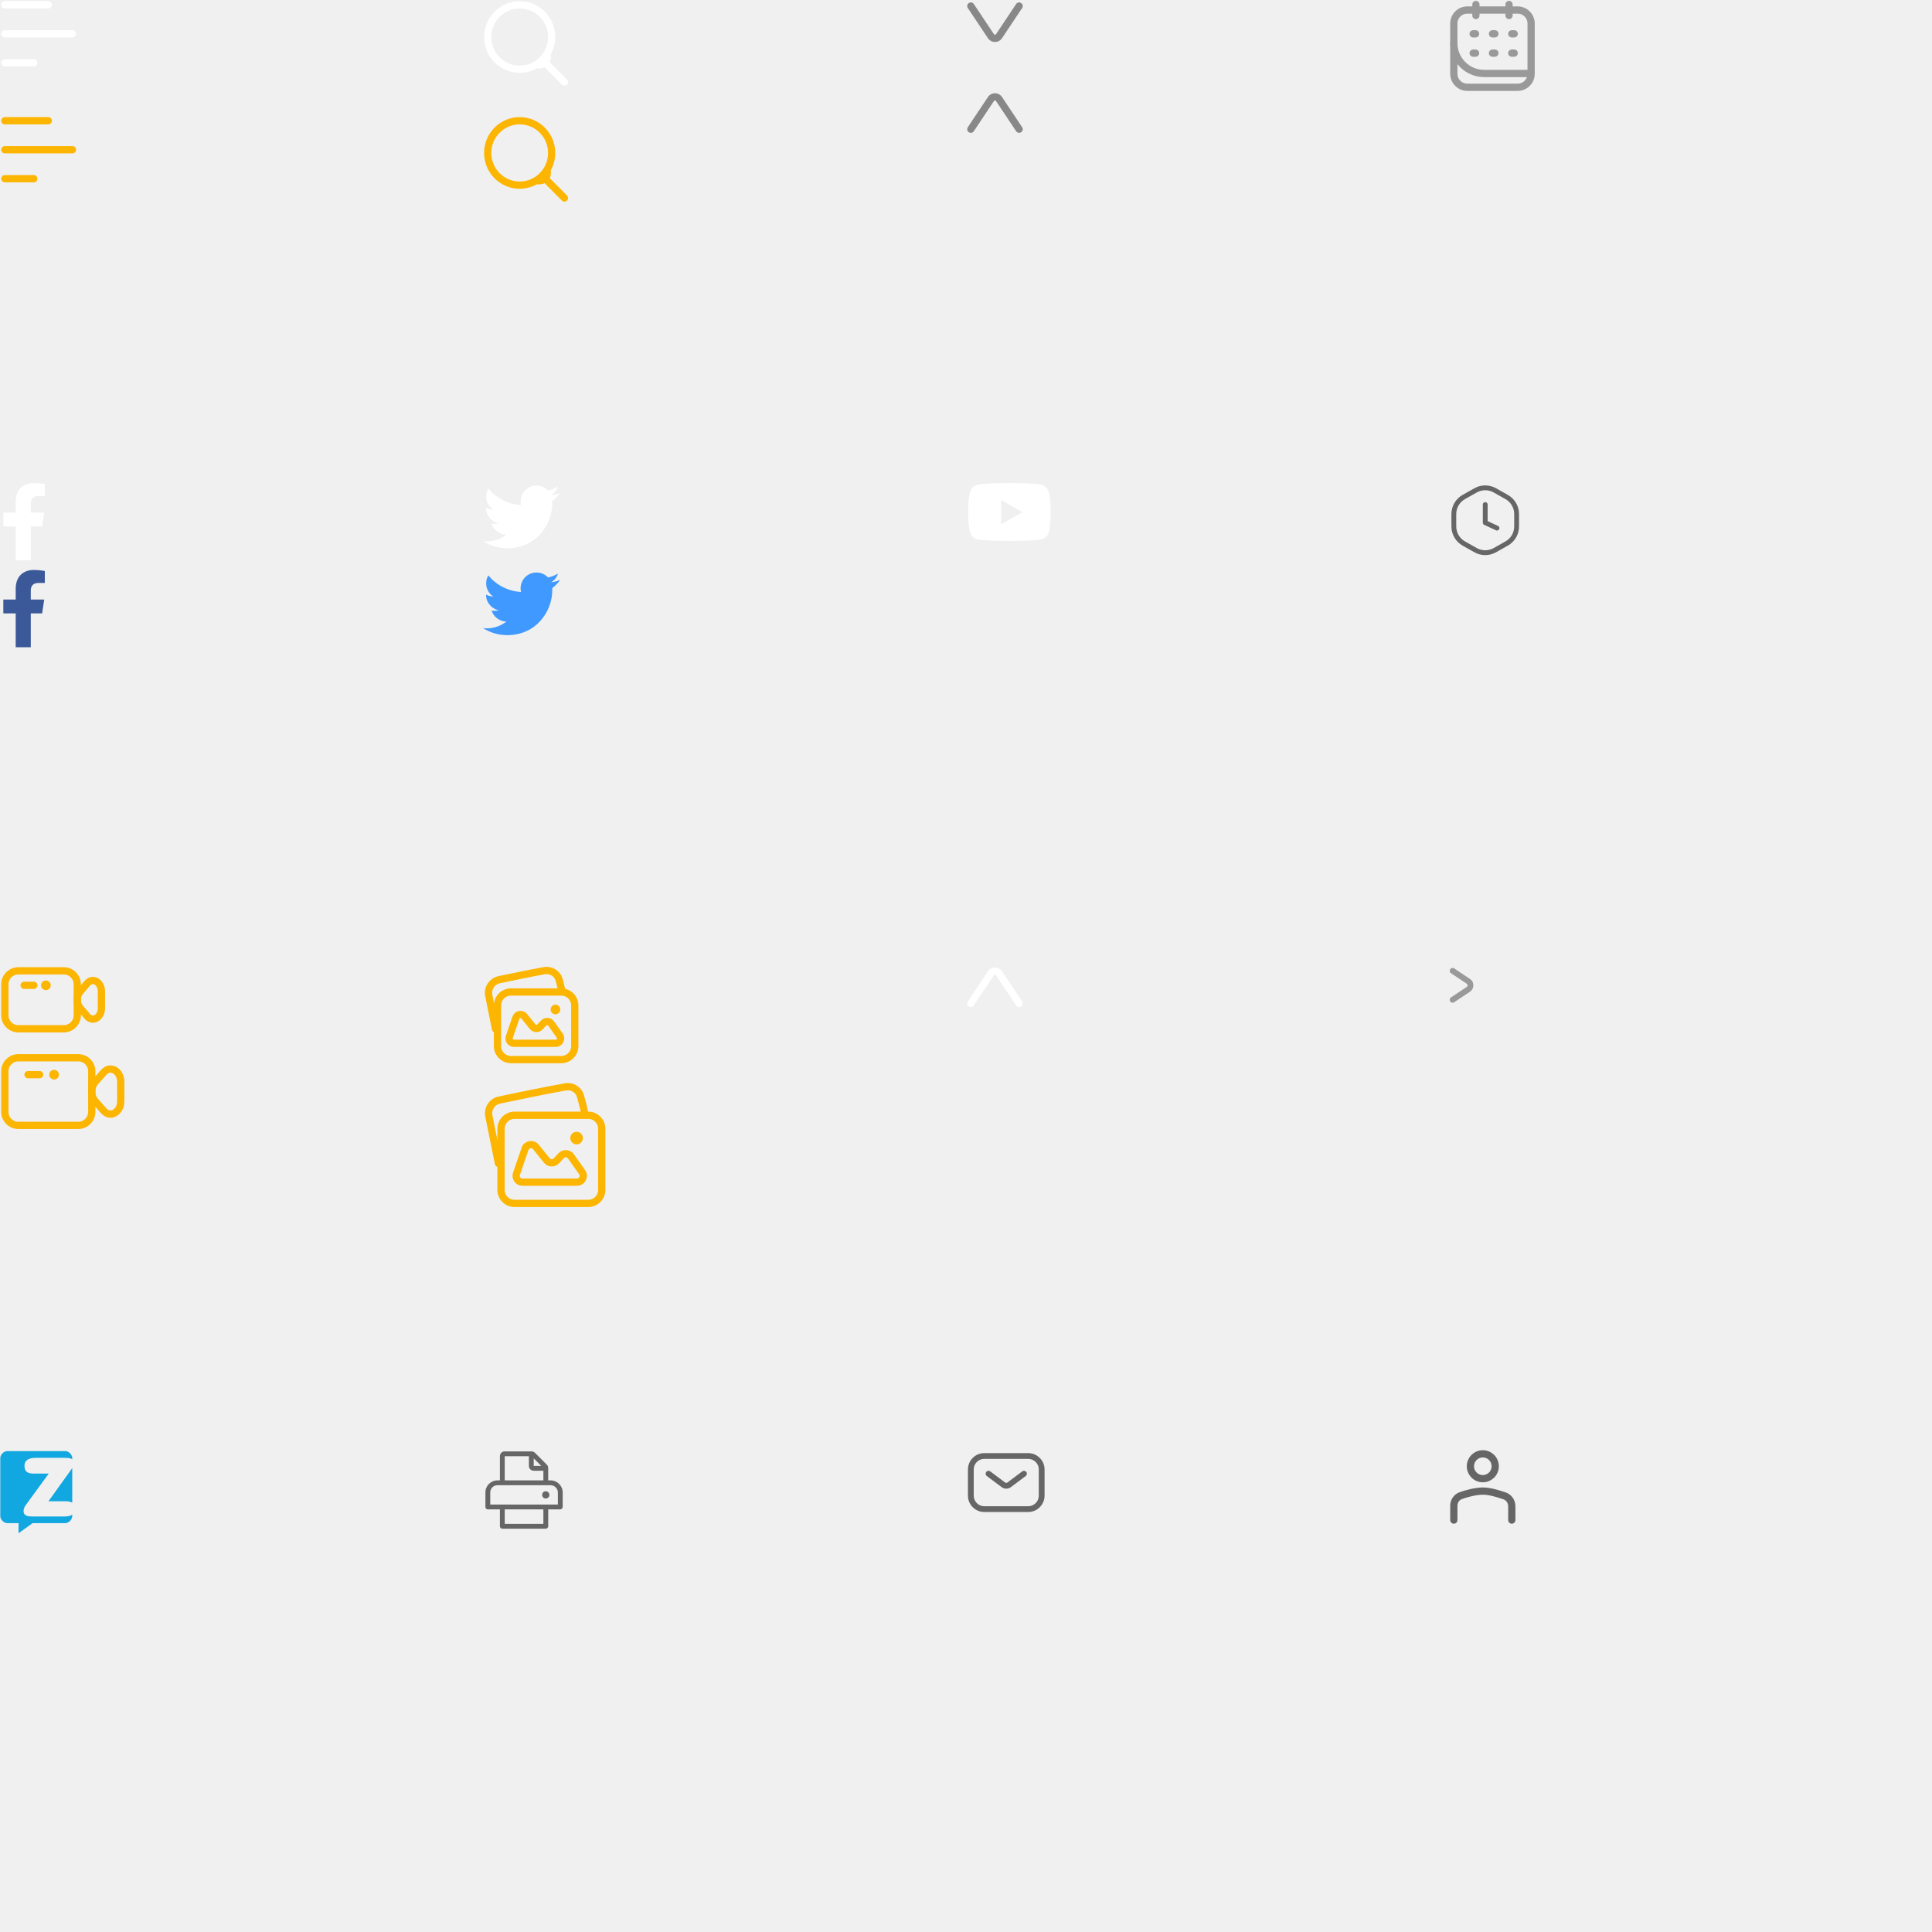
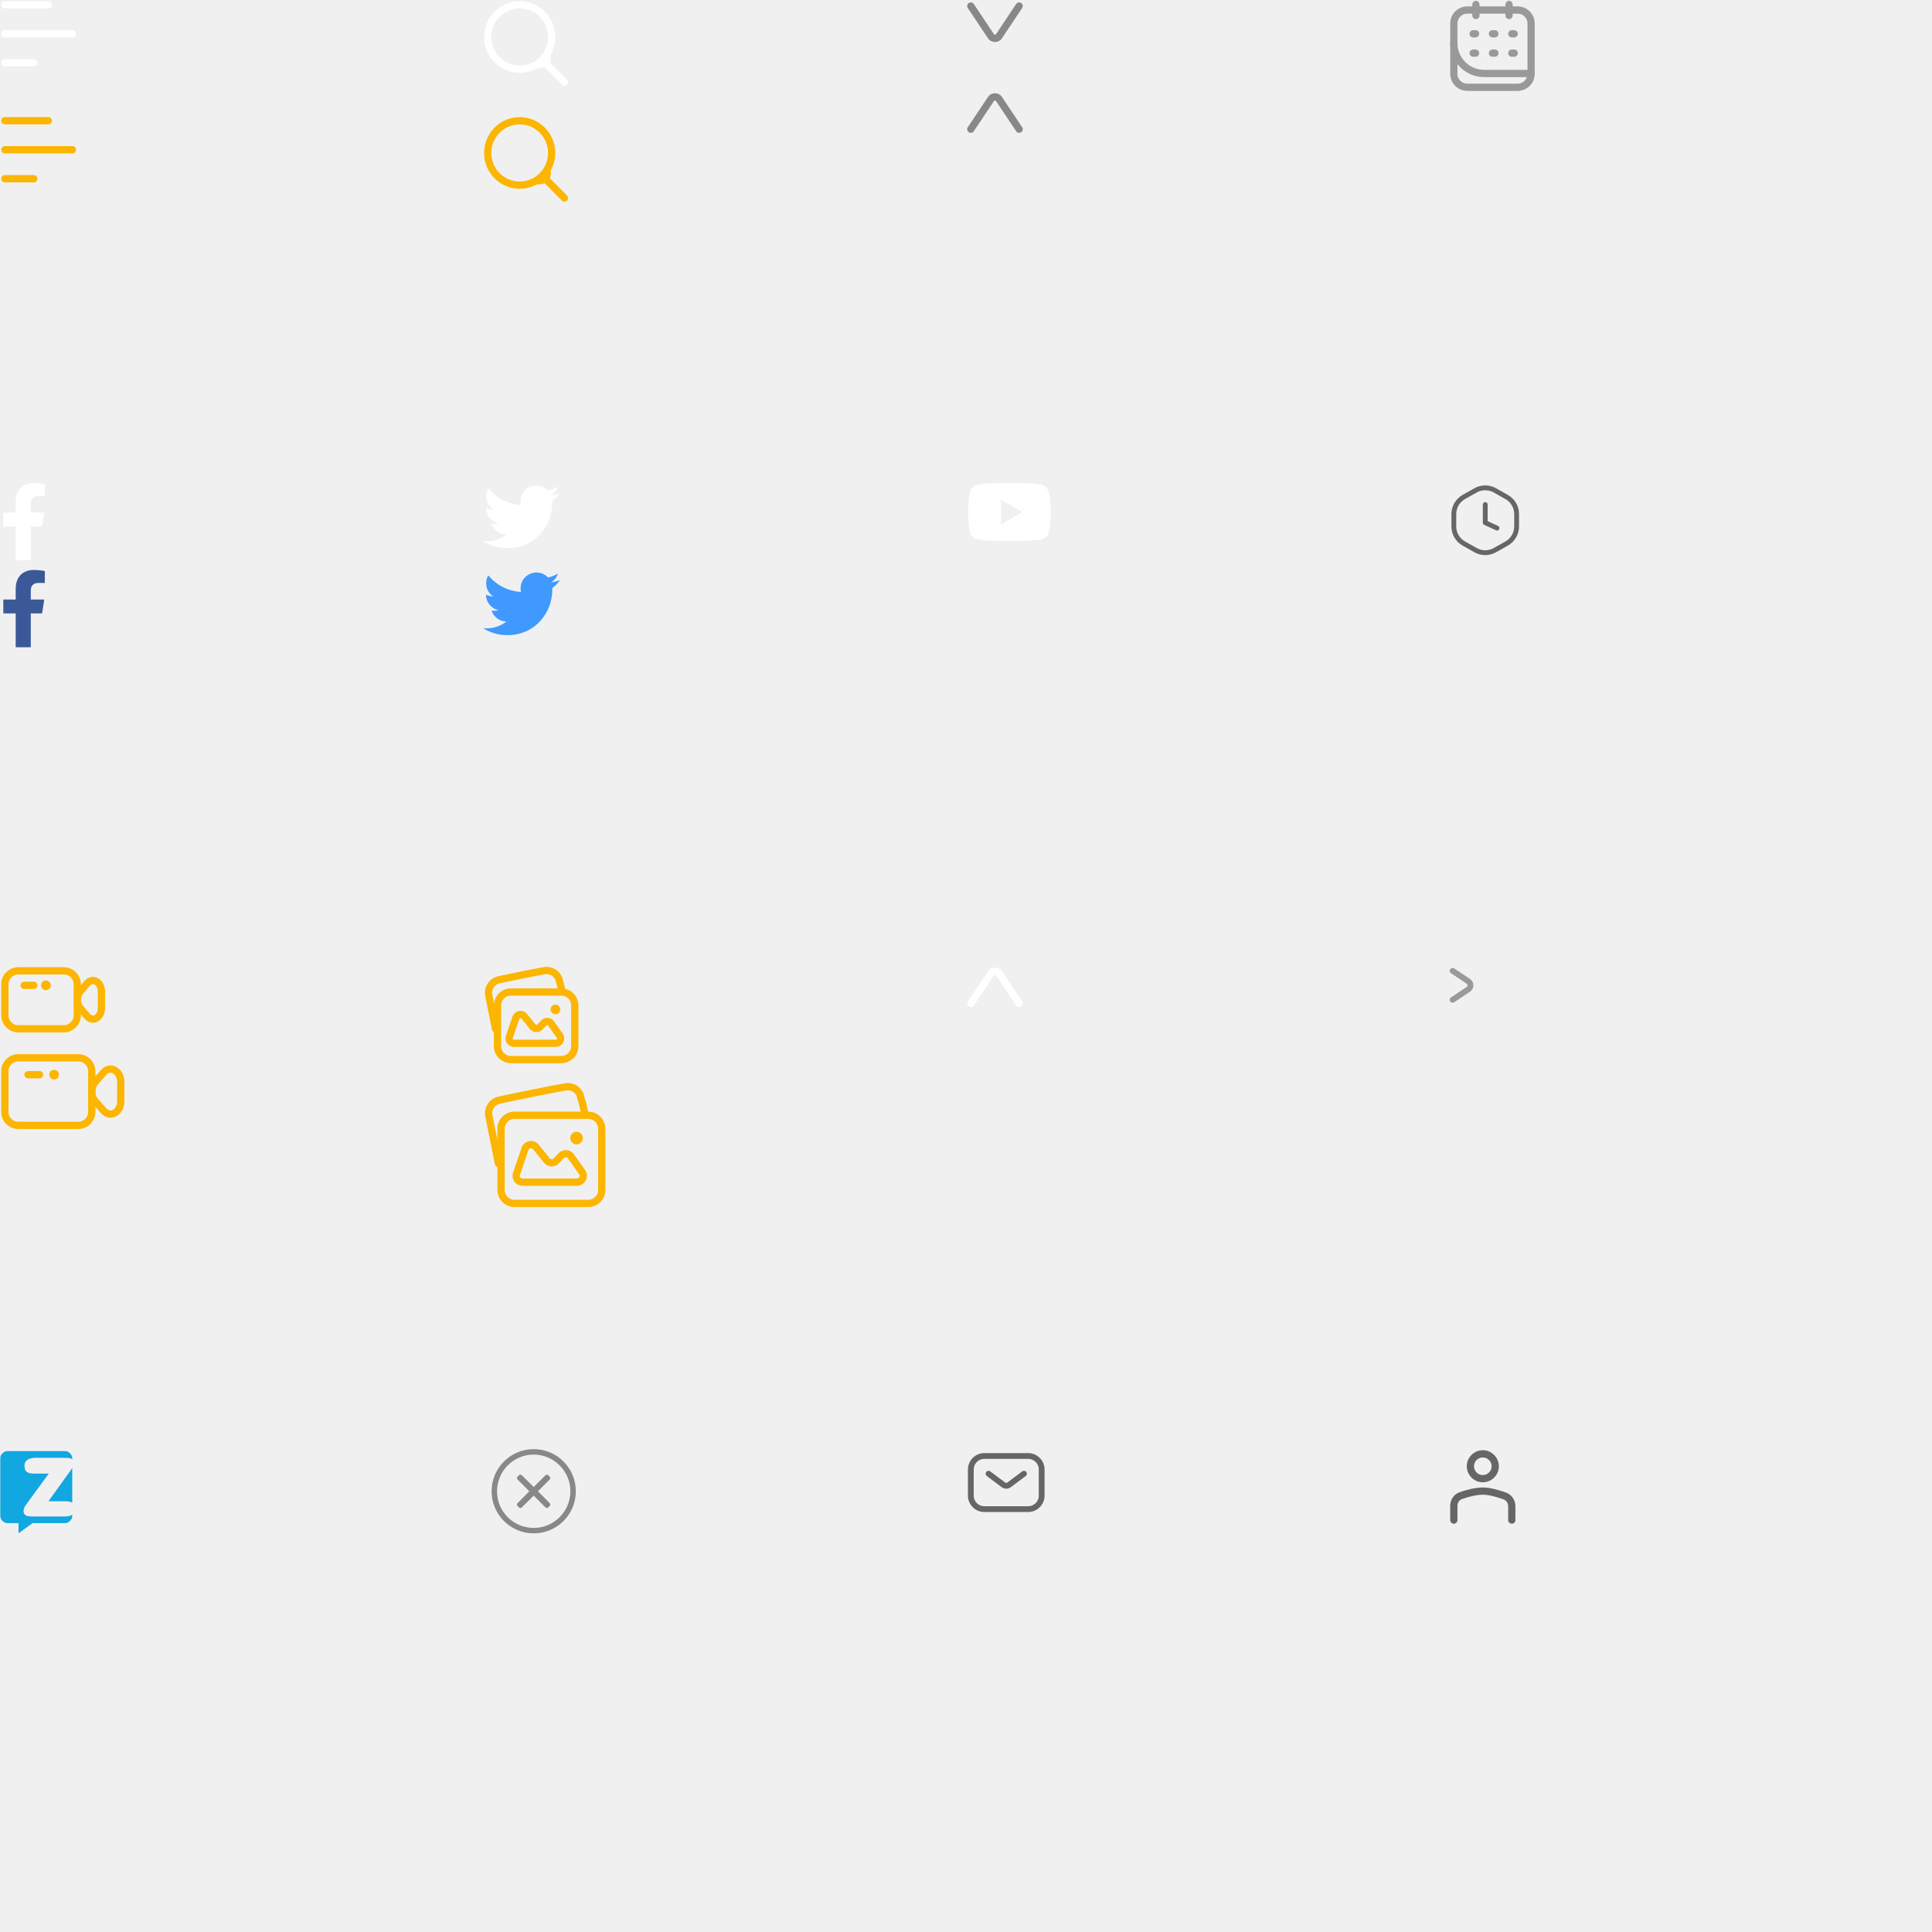
<svg xmlns="http://www.w3.org/2000/svg" width="400" height="400" viewBox="0 0 400 400" fill="none">
  <g clip-path="url(#clip0_603_905)">
    <g clip-path="url(#clip1_603_905)">
      <path d="M13.317 313.973H6.77C6.189 313.973 5.756 313.929 5.517 313.824C5.1 313.66 4.876 313.332 4.876 312.855C4.876 312.423 5.055 311.96 5.428 311.483L10.095 305.086H6.994C5.488 305.086 5.07 304.534 5.07 303.445C5.07 302.357 5.92 301.82 7.441 301.82H13.048C13.749 301.82 14.241 301.85 14.495 301.924C14.688 301.969 14.838 302.044 14.957 302.148V301.865C14.957 301.164 14.211 300.433 13.525 300.433H1.491C0.79 300.433 0.06 301.179 0.06 301.865V313.914C0.06 314.615 0.805 315.345 1.491 315.345H3.847L3.832 317.448L6.755 315.345H13.525C14.226 315.345 14.957 314.6 14.957 313.914V313.601C14.584 313.854 14.032 313.973 13.317 313.973Z" fill="#11A7E0" />
      <path d="M10.036 310.812H13.347C14.047 310.812 14.584 310.901 14.957 311.11V303.937C14.853 304.116 14.719 304.295 14.569 304.504L10.036 310.812Z" fill="#11A7E0" />
    </g>
-     <path d="M114 306.497H113.5V303.935C113.5 303.653 113.375 303.403 113.188 303.216L110.781 300.81C110.594 300.622 110.344 300.497 110.062 300.497H104.438C103.906 300.497 103.5 300.966 103.5 301.497V306.497H103C101.594 306.497 100.5 307.622 100.5 308.997V311.997C100.5 312.278 100.719 312.497 101 312.497H103.5V315.997C103.5 316.278 103.719 316.497 104 316.497H113C113.25 316.497 113.5 316.278 113.5 315.997V312.497H116C116.25 312.497 116.5 312.278 116.5 311.997V308.997C116.5 307.622 115.375 306.497 114 306.497ZM110.5 301.935L112.062 303.497H110.5V301.935ZM104.5 301.497H109.5V303.497C109.5 304.06 109.938 304.497 110.5 304.497H112.5V306.497H104.5V301.497ZM112.5 315.497H104.5V312.497H112.5V315.497ZM115.5 311.497H101.5V308.997C101.5 308.185 102.156 307.497 103 307.497H114C114.812 307.497 115.5 308.185 115.5 308.997V311.497ZM113 308.747C112.562 308.747 112.25 309.091 112.25 309.497C112.25 309.935 112.562 310.247 113 310.247C113.406 310.247 113.75 309.935 113.75 309.497C113.75 309.091 113.406 308.747 113 308.747Z" fill="#666666" />
+     <path d="M110.5 300.028C105.684 300.028 101.781 303.931 101.781 308.747C101.781 313.564 105.684 317.466 110.5 317.466C115.316 317.466 119.219 313.564 119.219 308.747C119.219 303.931 115.316 300.028 110.5 300.028ZM110.5 316.341C106.316 316.341 102.906 312.966 102.906 308.747C102.906 304.599 106.281 301.153 110.5 301.153C114.648 301.153 118.094 304.564 118.094 308.747C118.094 312.931 114.684 316.341 110.5 316.341ZM113.805 306.321C113.98 306.146 113.98 305.899 113.805 305.724L113.523 305.442C113.348 305.267 113.102 305.267 112.926 305.442L110.5 307.868L108.039 305.442C107.898 305.267 107.617 305.267 107.441 305.442L107.16 305.724C106.984 305.899 106.984 306.146 107.16 306.321L109.586 308.747L107.16 311.208C106.984 311.349 106.984 311.63 107.16 311.806L107.441 312.087C107.617 312.263 107.898 312.263 108.039 312.087L110.5 309.661L112.926 312.087C113.102 312.263 113.348 312.263 113.523 312.087L113.805 311.806C113.98 311.63 113.98 311.349 113.805 311.208L111.379 308.747L113.805 306.321Z" fill="#888888" />
    <rect x="201" y="301.448" width="14.667" height="11" rx="2.8" stroke="#666666" stroke-width="1.2" />
    <path d="M204.667 305.115L207.734 307.415C208.089 307.681 208.578 307.681 208.934 307.415L212 305.115" stroke="#666666" stroke-width="1.2" stroke-linecap="round" />
    <path d="M309.572 303.571C309.572 304.992 308.42 306.143 307 306.143C305.58 306.143 304.429 304.992 304.429 303.571C304.429 302.151 305.58 301 307 301C308.42 301 309.572 302.151 309.572 303.571Z" stroke="#666666" stroke-width="1.5" />
    <path d="M301 314.714V311.765C301 310.842 301.528 309.998 302.393 309.674C303.559 309.238 305.526 308.714 307 308.714C308.505 308.714 310.176 309.26 311.493 309.702C312.414 310.011 313 310.888 313 311.86V314.714" stroke="#666666" stroke-width="1.5" stroke-linecap="round" />
    <path d="M300.75 207L304.002 204.832C304.596 204.436 304.596 203.564 304.002 203.168L300.75 201" stroke="#999999" stroke-width="1.2" stroke-linecap="round" stroke-dasharray="0.2 0.2" />
    <path d="M211 207.75L206.832 201.498C206.436 200.904 205.564 200.904 205.168 201.498L201 207.75" stroke="white" stroke-width="1.5" stroke-linecap="round" stroke-dasharray="0.2 0.2" />
    <path d="M211 26.75L206.832 20.498C206.436 19.904 205.564 19.904 205.168 20.498L201 26.75" stroke="#888888" stroke-width="1.5" stroke-linecap="round" stroke-dasharray="0.2 0.2" />
    <rect x="103" y="205.378" width="16" height="14" rx="2.8" stroke="#FCB500" stroke-width="1.5" />
    <path d="M106.814 210.711L105.454 214.676C105.232 215.325 105.714 216 106.4 216H115.068C115.88 216 116.353 215.085 115.885 214.423L114.106 211.907C113.741 211.391 112.995 211.339 112.562 211.798L111.786 212.621C111.37 213.062 110.661 213.035 110.28 212.564L108.537 210.407C108.043 209.795 107.069 209.967 106.814 210.711Z" stroke="#FCB500" stroke-width="1.5" stroke-linecap="round" />
    <circle cx="115" cy="209" r="1" fill="#FCB500" />
    <path d="M102.586 213.027L101.195 206.127C100.891 204.617 101.862 203.145 103.37 202.832C104.786 202.538 106.498 202.183 107.847 201.903C109.301 201.601 111.184 201.245 112.664 200.972C114.044 200.718 115.397 201.532 115.769 202.885C115.941 203.511 116.109 204.168 116.225 204.729" stroke="#FCB500" stroke-width="1.5" stroke-linecap="round" />
    <rect x="103.731" y="230.904" width="20.857" height="18.25" rx="2.8" stroke="#FCB500" stroke-width="1.5" />
    <path d="M108.703 237.856L106.931 243.024C106.641 243.87 107.27 244.75 108.164 244.75H119.463C120.521 244.75 121.138 243.557 120.527 242.694L118.209 239.415C117.733 238.742 116.761 238.674 116.196 239.273L115.184 240.346C114.643 240.92 113.718 240.885 113.222 240.271L110.95 237.459C110.305 236.662 109.035 236.886 108.703 237.856Z" stroke="#FCB500" stroke-width="1.5" stroke-linecap="round" />
    <circle cx="119.375" cy="235.625" r="1.304" fill="#FCB500" />
    <path d="M103.192 240.874L101.213 231.052C100.908 229.542 101.879 228.07 103.387 227.757C105.357 227.348 108.019 226.795 110.05 226.374C112.195 225.928 115.056 225.393 117.061 225.026C118.441 224.774 119.791 225.589 120.176 226.938C120.464 227.946 120.775 229.108 120.972 230.058" stroke="#FCB500" stroke-width="1.5" stroke-linecap="round" />
    <rect x="1" y="201" width="15" height="12" rx="2.8" stroke="#FCB500" stroke-width="1.5" />
    <path d="M5 204H7" stroke="#FCB500" stroke-width="1.5" stroke-linecap="round" />
    <path d="M18.06 203.589L16.583 205.307C15.806 206.212 15.806 207.788 16.583 208.693L18.06 210.411C19.194 211.73 21 210.69 21 208.718V205.282C21 203.31 19.194 202.27 18.06 203.589Z" stroke="#FCB500" stroke-width="1.5" stroke-linecap="round" />
    <path d="M9.494 204H9.503" stroke="#FCB500" stroke-width="2" stroke-linecap="round" stroke-linejoin="round" />
    <rect x="1" y="219" width="18" height="14" rx="2.8" stroke="#FCB500" stroke-width="1.5" />
    <path d="M5.801 222.5H8.201" stroke="#FCB500" stroke-width="1.5" stroke-linecap="round" />
    <path d="M21.472 222.021L19.7 224.025C18.767 225.081 18.767 226.919 19.7 227.975L21.472 229.979C22.832 231.518 25 230.305 25 228.005V223.995C25 221.695 22.832 220.482 21.472 222.021Z" stroke="#FCB500" stroke-width="1.5" stroke-linecap="round" />
    <path d="M11.193 222.5H11.202" stroke="#FCB500" stroke-width="2" stroke-linecap="round" stroke-linejoin="round" />
    <path d="M307.5 104.464V108.214L309.938 109.339" stroke="#666666" stroke-linecap="round" stroke-linejoin="round" />
    <path d="M305.508 101.522C306.745 100.826 308.255 100.826 309.492 101.522L311.929 102.893C313.208 103.612 314 104.966 314 106.434V108.994C314 110.462 313.208 111.815 311.929 112.535L309.492 113.906C308.255 114.602 306.745 114.602 305.508 113.906L303.071 112.535C301.792 111.815 301 110.462 301 108.994V106.434C301 104.966 301.792 103.612 303.071 102.893L305.508 101.522Z" stroke="#666666" />
    <path d="M217.156 101.906C216.969 101.156 216.375 100.562 215.656 100.375C214.312 100 209 100 209 100C209 100 203.656 100 202.312 100.375C201.594 100.562 201 101.156 200.812 101.906C200.438 103.219 200.438 106.031 200.438 106.031C200.438 106.031 200.438 108.812 200.812 110.156C201 110.906 201.594 111.469 202.312 111.656C203.656 112 209 112 209 112C209 112 214.312 112 215.656 111.656C216.375 111.469 216.969 110.906 217.156 110.156C217.531 108.812 217.531 106.031 217.531 106.031C217.531 106.031 217.531 103.219 217.156 101.906ZM207.25 108.562V103.5L211.688 106.031L207.25 108.562Z" fill="white" />
    <path d="M114.344 103.75C114.969 103.281 115.531 102.719 115.969 102.062C115.406 102.312 114.75 102.5 114.094 102.562C114.781 102.156 115.281 101.531 115.531 100.75C114.906 101.125 114.188 101.406 113.469 101.562C112.844 100.906 112 100.531 111.062 100.531C109.25 100.531 107.781 102 107.781 103.812C107.781 104.062 107.812 104.312 107.875 104.562C105.156 104.406 102.719 103.094 101.094 101.125C100.812 101.594 100.656 102.156 100.656 102.781C100.656 103.906 101.219 104.906 102.125 105.5C101.594 105.469 101.062 105.344 100.625 105.094V105.125C100.625 106.719 101.75 108.031 103.25 108.344C103 108.406 102.688 108.469 102.406 108.469C102.188 108.469 102 108.438 101.781 108.406C102.188 109.719 103.406 110.656 104.844 110.688C103.719 111.562 102.312 112.094 100.781 112.094C100.5 112.094 100.25 112.062 100 112.031C101.438 112.969 103.156 113.5 105.031 113.5C111.062 113.5 114.344 108.531 114.344 104.188C114.344 104.031 114.344 103.906 114.344 103.75Z" fill="white" />
    <path d="M114.344 121.75C114.969 121.281 115.531 120.719 115.969 120.062C115.406 120.312 114.75 120.5 114.094 120.562C114.781 120.156 115.281 119.531 115.531 118.75C114.906 119.125 114.188 119.406 113.469 119.562C112.844 118.906 112 118.531 111.062 118.531C109.25 118.531 107.781 120 107.781 121.812C107.781 122.062 107.812 122.312 107.875 122.562C105.156 122.406 102.719 121.094 101.094 119.125C100.812 119.594 100.656 120.156 100.656 120.781C100.656 121.906 101.219 122.906 102.125 123.5C101.594 123.469 101.062 123.344 100.625 123.094V123.125C100.625 124.719 101.75 126.031 103.25 126.344C103 126.406 102.688 126.469 102.406 126.469C102.188 126.469 102 126.438 101.781 126.406C102.188 127.719 103.406 128.656 104.844 128.688C103.719 129.562 102.312 130.094 100.781 130.094C100.5 130.094 100.25 130.062 100 130.031C101.438 130.969 103.156 131.5 105.031 131.5C111.062 131.5 114.344 126.531 114.344 122.188C114.344 122.031 114.344 121.906 114.344 121.75Z" fill="#4099FF" />
    <path d="M8.719 109L9.156 106.125H6.375V104.25C6.375 103.438 6.75 102.688 8 102.688H9.281V100.219C9.281 100.219 8.125 100 7.031 100C4.75 100 3.25 101.406 3.25 103.906V106.125H0.688V109H3.25V116H6.375V109H8.719Z" fill="white" />
    <path d="M8.719 127L9.156 124.125H6.375V122.25C6.375 121.438 6.75 120.688 8 120.688H9.281V118.219C9.281 118.219 8.125 118 7.031 118C4.75 118 3.25 119.406 3.25 121.906V124.125H0.688V127H3.25V134H6.375V127H8.719Z" fill="#3B5998" />
    <rect x="301" y="2.072" width="16" height="16" rx="2.8" stroke="#999999" stroke-width="1.5" />
    <path d="M305.571 3.214V0.929" stroke="#999999" stroke-width="1.5" stroke-linecap="round" />
    <path d="M312.429 3.214V0.929" stroke="#999999" stroke-width="1.5" stroke-linecap="round" />
    <path d="M316.429 15.214H307.286C303.814 15.214 301 12.4 301 8.929V8.929" stroke="#999999" stroke-width="1.5" stroke-linecap="round" />
    <path d="M305 7H305.5" stroke="#999999" stroke-width="1.5" stroke-linecap="round" />
    <path d="M309 7H309.5" stroke="#999999" stroke-width="1.5" stroke-linecap="round" />
    <path d="M313 7H313.5" stroke="#999999" stroke-width="1.5" stroke-linecap="round" />
    <path d="M305 11H305.5" stroke="#999999" stroke-width="1.5" stroke-linecap="round" />
    <path d="M309 11H309.5" stroke="#999999" stroke-width="1.5" stroke-linecap="round" />
    <path d="M313 11H313.5" stroke="#999999" stroke-width="1.5" stroke-linecap="round" />
    <path d="M201 1.25L205.168 7.502C205.564 8.096 206.436 8.096 206.832 7.502L211 1.25" stroke="#888888" stroke-width="1.5" stroke-linecap="round" stroke-dasharray="0.2 0.2" />
    <path fill-rule="evenodd" clip-rule="evenodd" d="M107.593 1.75C104.348 1.75 101.717 4.399 101.717 7.667C101.717 10.934 104.348 13.583 107.593 13.583C110.838 13.583 113.468 10.934 113.468 7.667C113.468 4.399 110.838 1.75 107.593 1.75ZM100.228 7.667C100.228 3.571 103.525 0.25 107.593 0.25C111.66 0.25 114.958 3.571 114.958 7.667C114.958 11.763 111.66 15.083 107.593 15.083C103.525 15.083 100.228 11.763 100.228 7.667Z" fill="white" />
    <path fill-rule="evenodd" clip-rule="evenodd" d="M111.921 12.025C112.212 11.732 112.684 11.732 112.975 12.025L117.388 16.47C117.679 16.763 117.679 17.237 117.388 17.53C117.097 17.823 116.626 17.823 116.335 17.53L111.921 13.086C111.63 12.793 111.63 12.318 111.921 12.025Z" fill="white" />
    <path fill-rule="evenodd" clip-rule="evenodd" d="M113.375 10.918C113.785 10.943 114.099 11.298 114.074 11.711C114.035 12.377 113.903 13.022 113.429 13.494C112.969 13.953 112.324 14.108 111.654 14.189C111.246 14.239 110.875 13.945 110.826 13.534C110.777 13.123 111.068 12.749 111.476 12.7C112.097 12.625 112.299 12.51 112.381 12.428C112.449 12.361 112.553 12.195 112.587 11.622C112.612 11.209 112.964 10.893 113.375 10.918Z" fill="white" />
    <path fill-rule="evenodd" clip-rule="evenodd" d="M107.593 25.75C104.348 25.75 101.717 28.399 101.717 31.667C101.717 34.934 104.348 37.583 107.593 37.583C110.838 37.583 113.468 34.934 113.468 31.667C113.468 28.399 110.838 25.75 107.593 25.75ZM100.228 31.667C100.228 27.571 103.525 24.25 107.593 24.25C111.66 24.25 114.958 27.571 114.958 31.667C114.958 35.763 111.66 39.083 107.593 39.083C103.525 39.083 100.228 35.763 100.228 31.667Z" fill="#FCB500" />
    <path fill-rule="evenodd" clip-rule="evenodd" d="M111.921 36.025C112.212 35.732 112.684 35.732 112.975 36.025L117.388 40.47C117.679 40.763 117.679 41.237 117.388 41.53C117.097 41.823 116.626 41.823 116.335 41.53L111.921 37.086C111.63 36.793 111.63 36.318 111.921 36.025Z" fill="#FCB500" />
    <path fill-rule="evenodd" clip-rule="evenodd" d="M113.375 34.918C113.785 34.943 114.099 35.298 114.074 35.711C114.035 36.377 113.903 37.022 113.429 37.494C112.969 37.953 112.324 38.108 111.654 38.189C111.246 38.239 110.875 37.945 110.826 37.534C110.777 37.123 111.068 36.749 111.476 36.7C112.097 36.625 112.299 36.51 112.381 36.428C112.449 36.361 112.553 36.195 112.587 35.622C112.612 35.209 112.964 34.893 113.375 34.918Z" fill="#FCB500" />
    <path d="M1 1H10" stroke="white" stroke-width="1.5" stroke-linecap="round" />
    <path d="M1 13H7" stroke="white" stroke-width="1.5" stroke-linecap="round" />
    <path d="M1 7H15" stroke="white" stroke-width="1.5" stroke-linecap="round" />
    <path d="M1 25H10" stroke="#FCB500" stroke-width="1.5" stroke-linecap="round" />
    <path d="M1 37H7" stroke="#FCB500" stroke-width="1.5" stroke-linecap="round" />
    <path d="M1 31H15" stroke="#FCB500" stroke-width="1.5" stroke-linecap="round" />
  </g>
  <defs>
    <clipPath id="clip0_603_905">
      <rect width="400" height="400" fill="white" />
    </clipPath>
    <clipPath id="clip1_603_905">
      <rect width="14.972" height="17" fill="white" transform="translate(0 300.448)" />
    </clipPath>
  </defs>
</svg>
